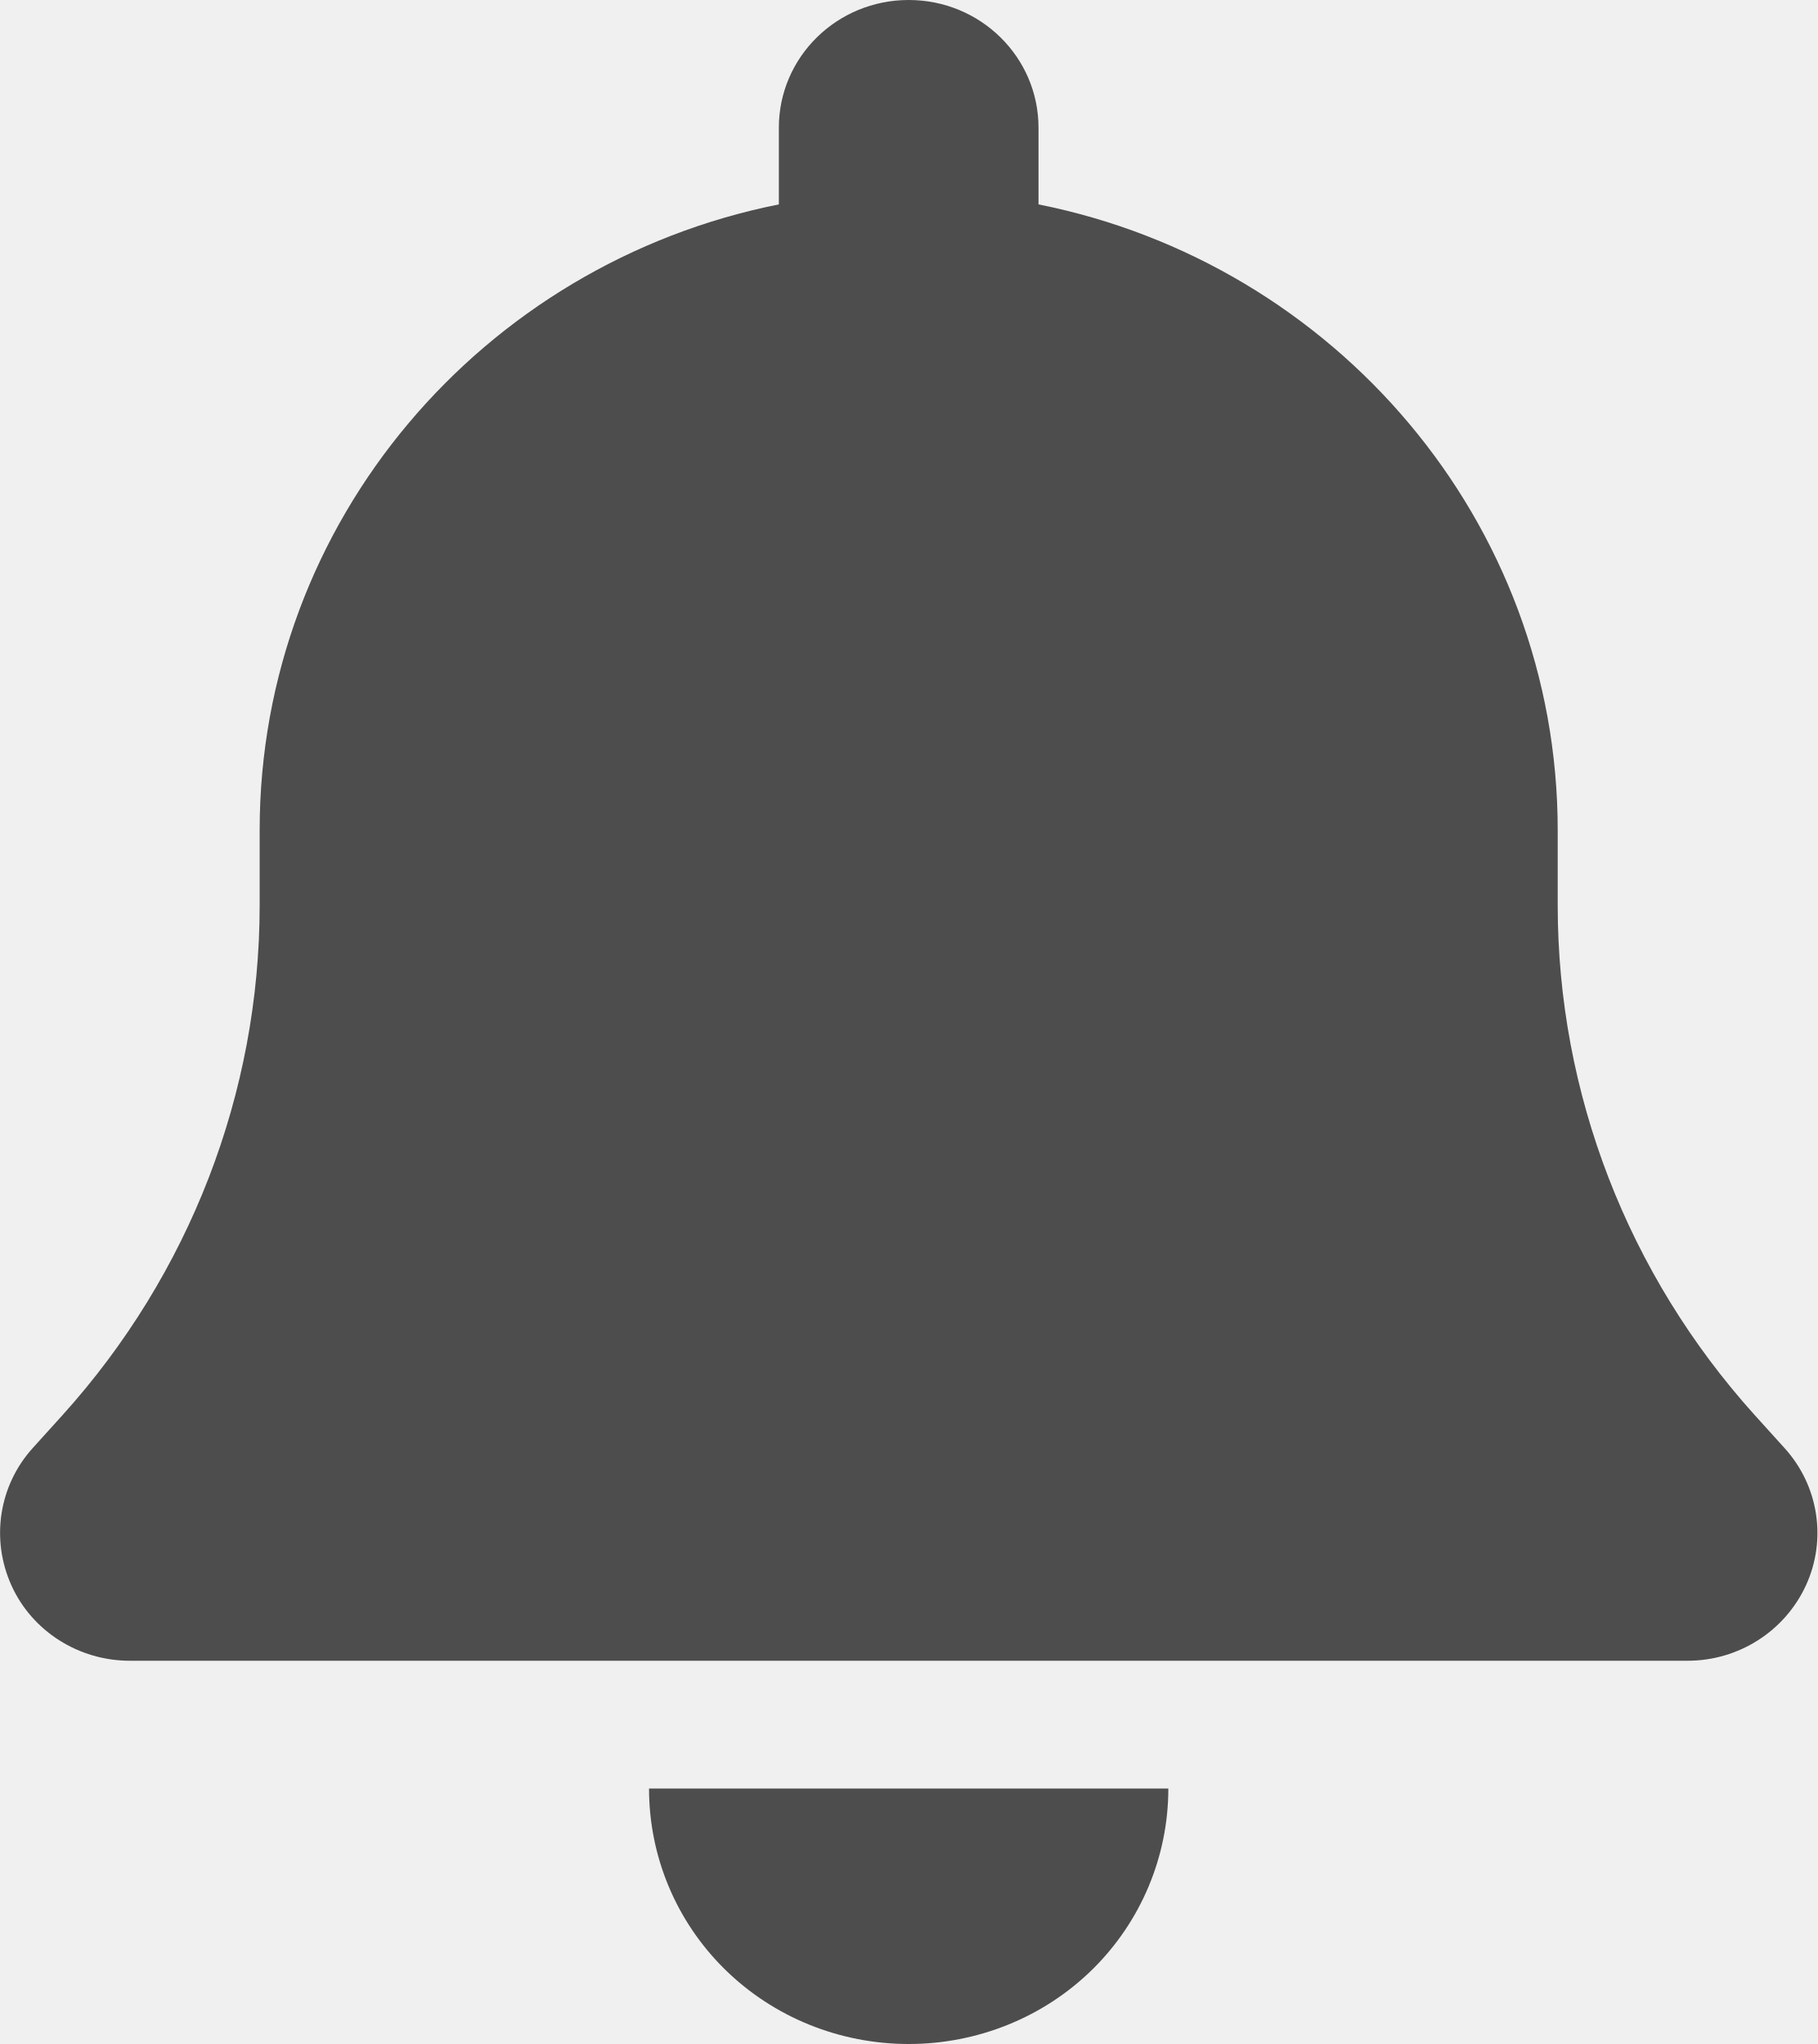
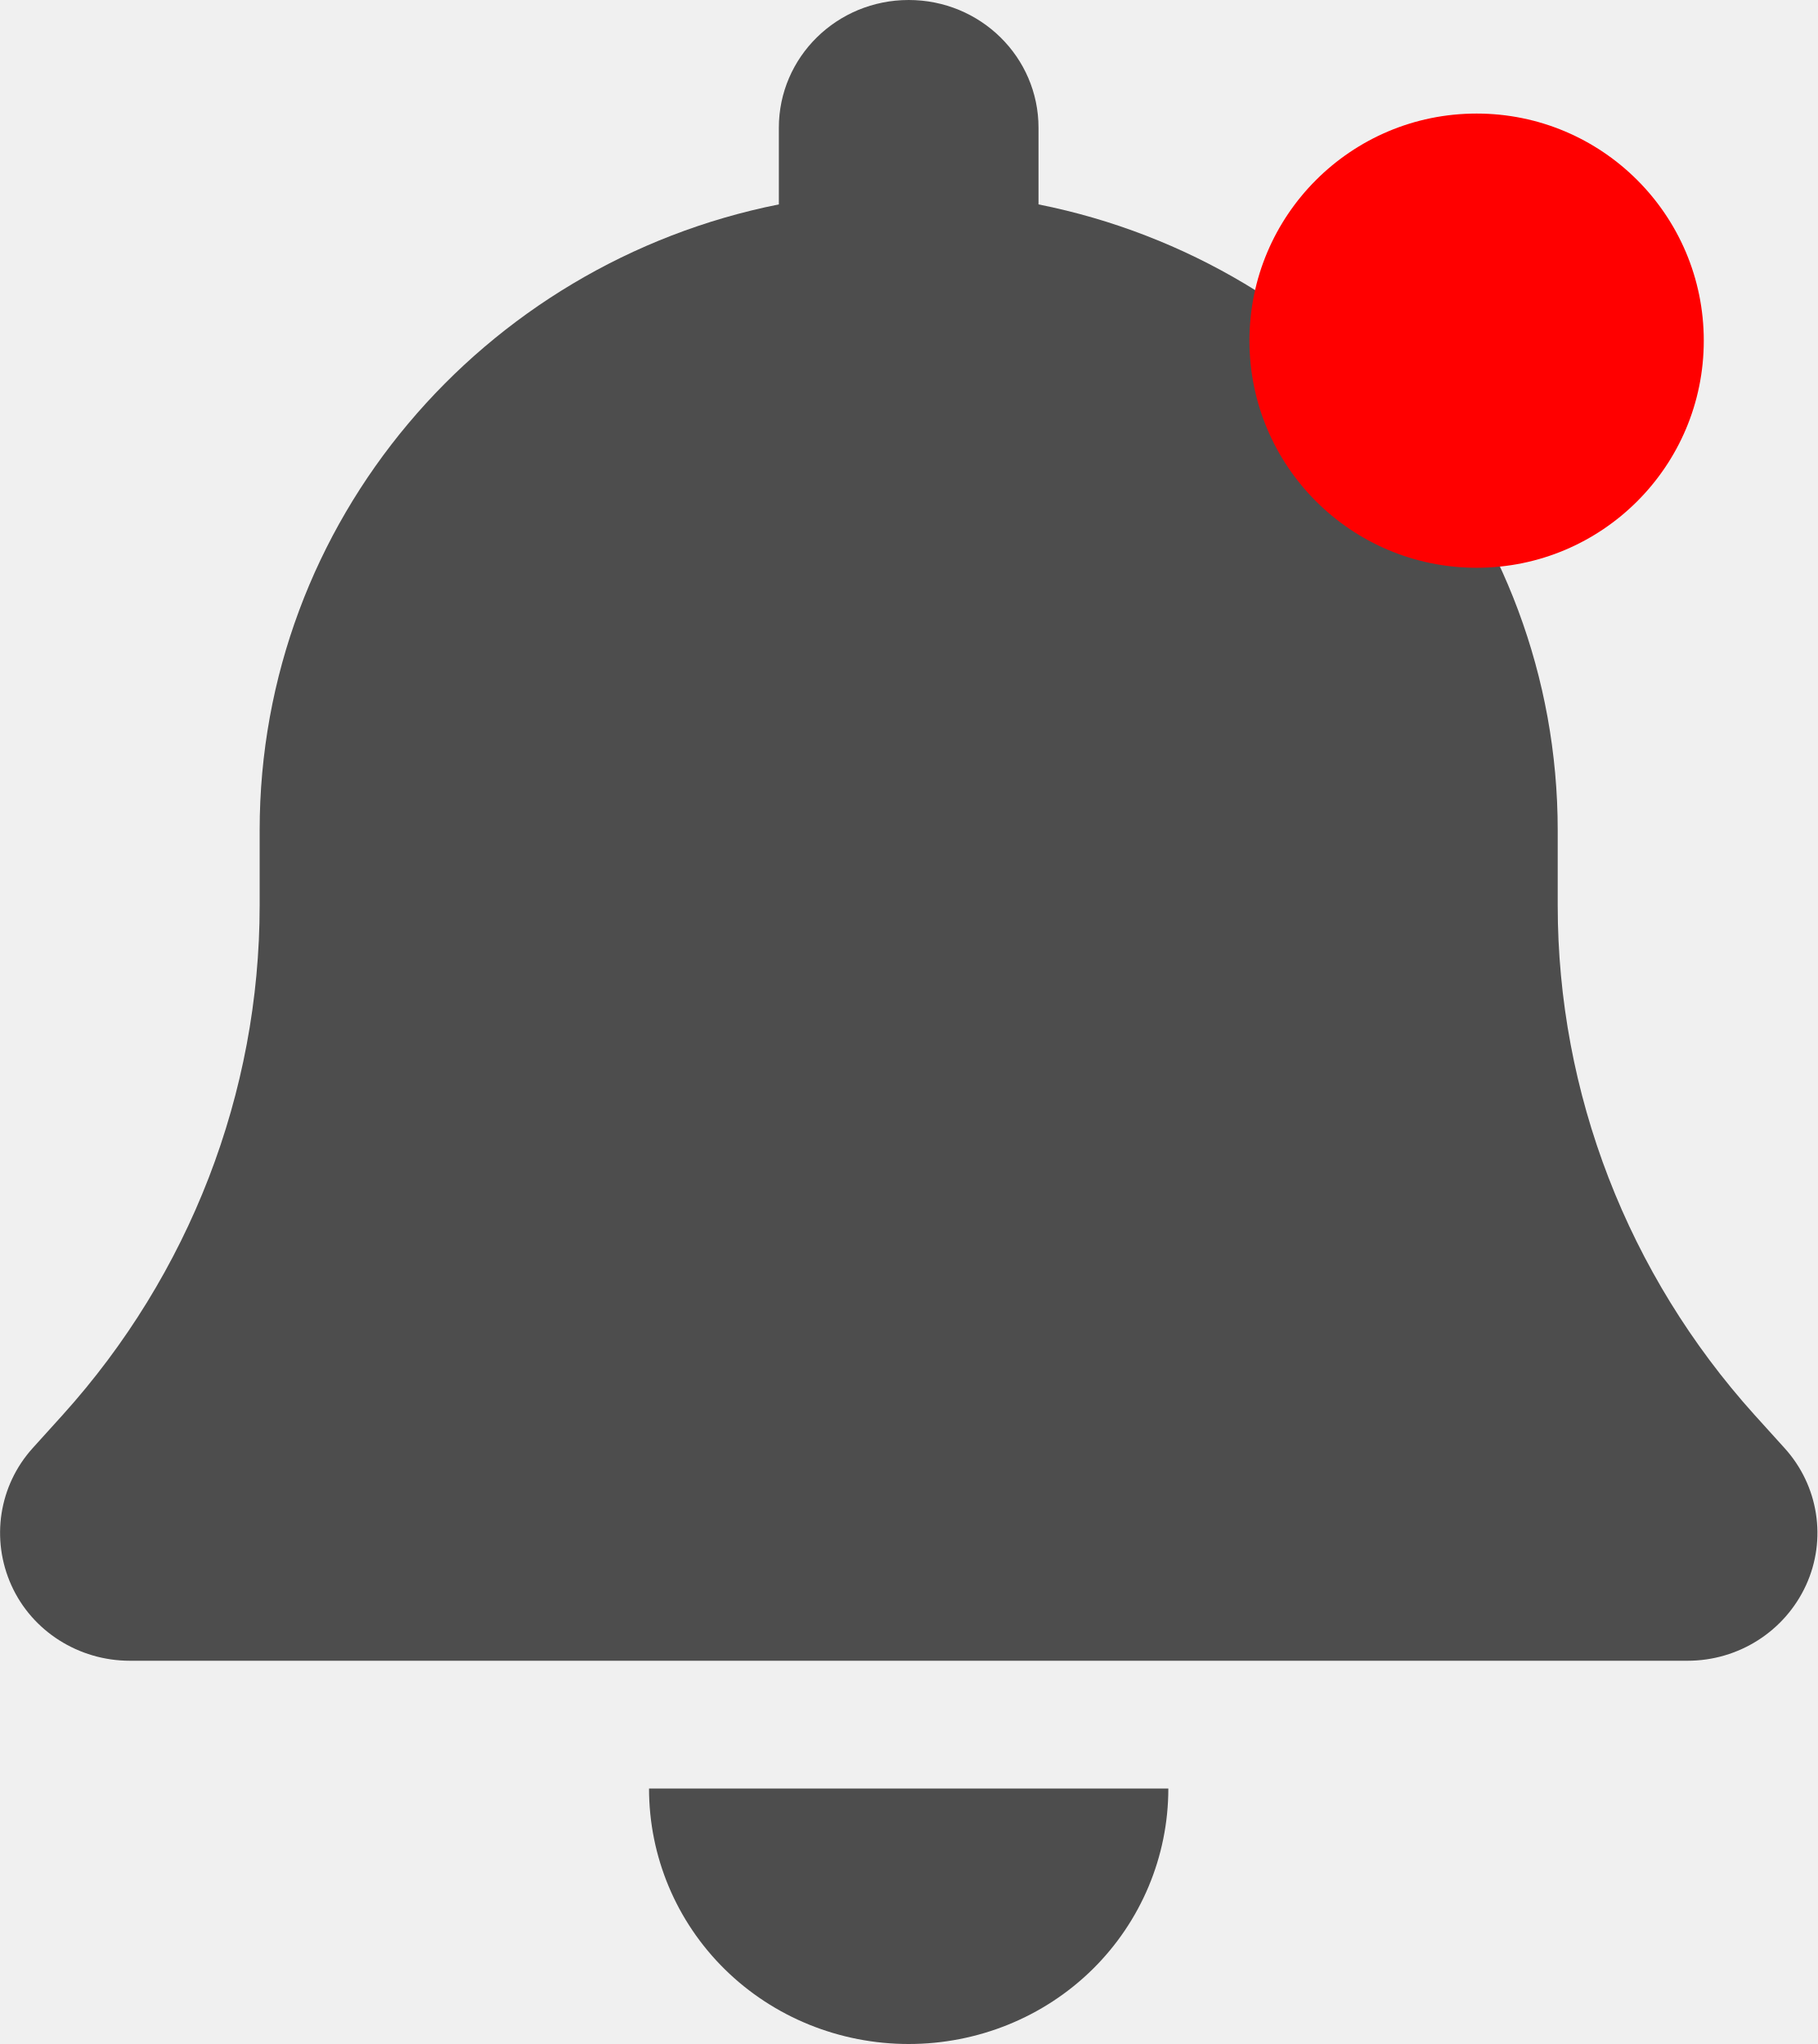
<svg xmlns="http://www.w3.org/2000/svg" width="16" height="18" viewBox="0 0 16 18" fill="none">
-   <path d="M8 0C7.368 0 6.857 0.503 6.857 1.125V1.8C4.25 2.32 2.286 4.591 2.286 7.312V7.973C2.286 9.626 1.668 11.222 0.553 12.459L0.289 12.751C-0.011 13.082 -0.082 13.556 0.1 13.96C0.282 14.365 0.693 14.625 1.143 14.625H14.857C15.307 14.625 15.714 14.365 15.9 13.96C16.085 13.556 16.011 13.082 15.71 12.751L15.446 12.459C14.332 11.222 13.714 9.629 13.714 7.973V7.312C13.714 4.591 11.75 2.32 9.143 1.8V1.125C9.143 0.503 8.632 0 8 0ZM9.618 17.343C10.046 16.921 10.286 16.348 10.286 15.75H8H5.714C5.714 16.348 5.953 16.921 6.382 17.343C6.811 17.765 7.393 18 8 18C8.607 18 9.189 17.765 9.618 17.343Z" fill="#4D4D4D" />
+   <g clip-path="url(#clip0_1679_11358)">
+     <path d="M8 0C7.368 0 6.857 0.503 6.857 1.125V1.8C4.25 2.32 2.286 4.591 2.286 7.312V7.973C2.286 9.626 1.668 11.222 0.553 12.459L0.289 12.751C-0.011 13.082 -0.082 13.556 0.1 13.96C0.282 14.365 0.693 14.625 1.143 14.625H14.857C15.307 14.625 15.714 14.365 15.9 13.96C16.085 13.556 16.011 13.082 15.71 12.751L15.446 12.459C14.332 11.222 13.714 9.629 13.714 7.973V7.312C13.714 4.591 11.75 2.32 9.143 1.8V1.125C9.143 0.503 8.632 0 8 0ZM9.618 17.343C10.046 16.921 10.286 16.348 10.286 15.75H8H5.714C5.714 16.348 5.953 16.921 6.382 17.343C6.811 17.765 7.393 18 8 18C8.607 18 9.189 17.765 9.618 17.343Z" fill="#4D4D4D" />
+   </g>
+   <circle cx="13" cy="3" r="2" fill="#FF0000" />
+   <defs>
+     <clipPath id="clip0_1679_11358">
+       <rect width="16" height="18" fill="white" />
+     </clipPath>
+   </defs>
</svg>
